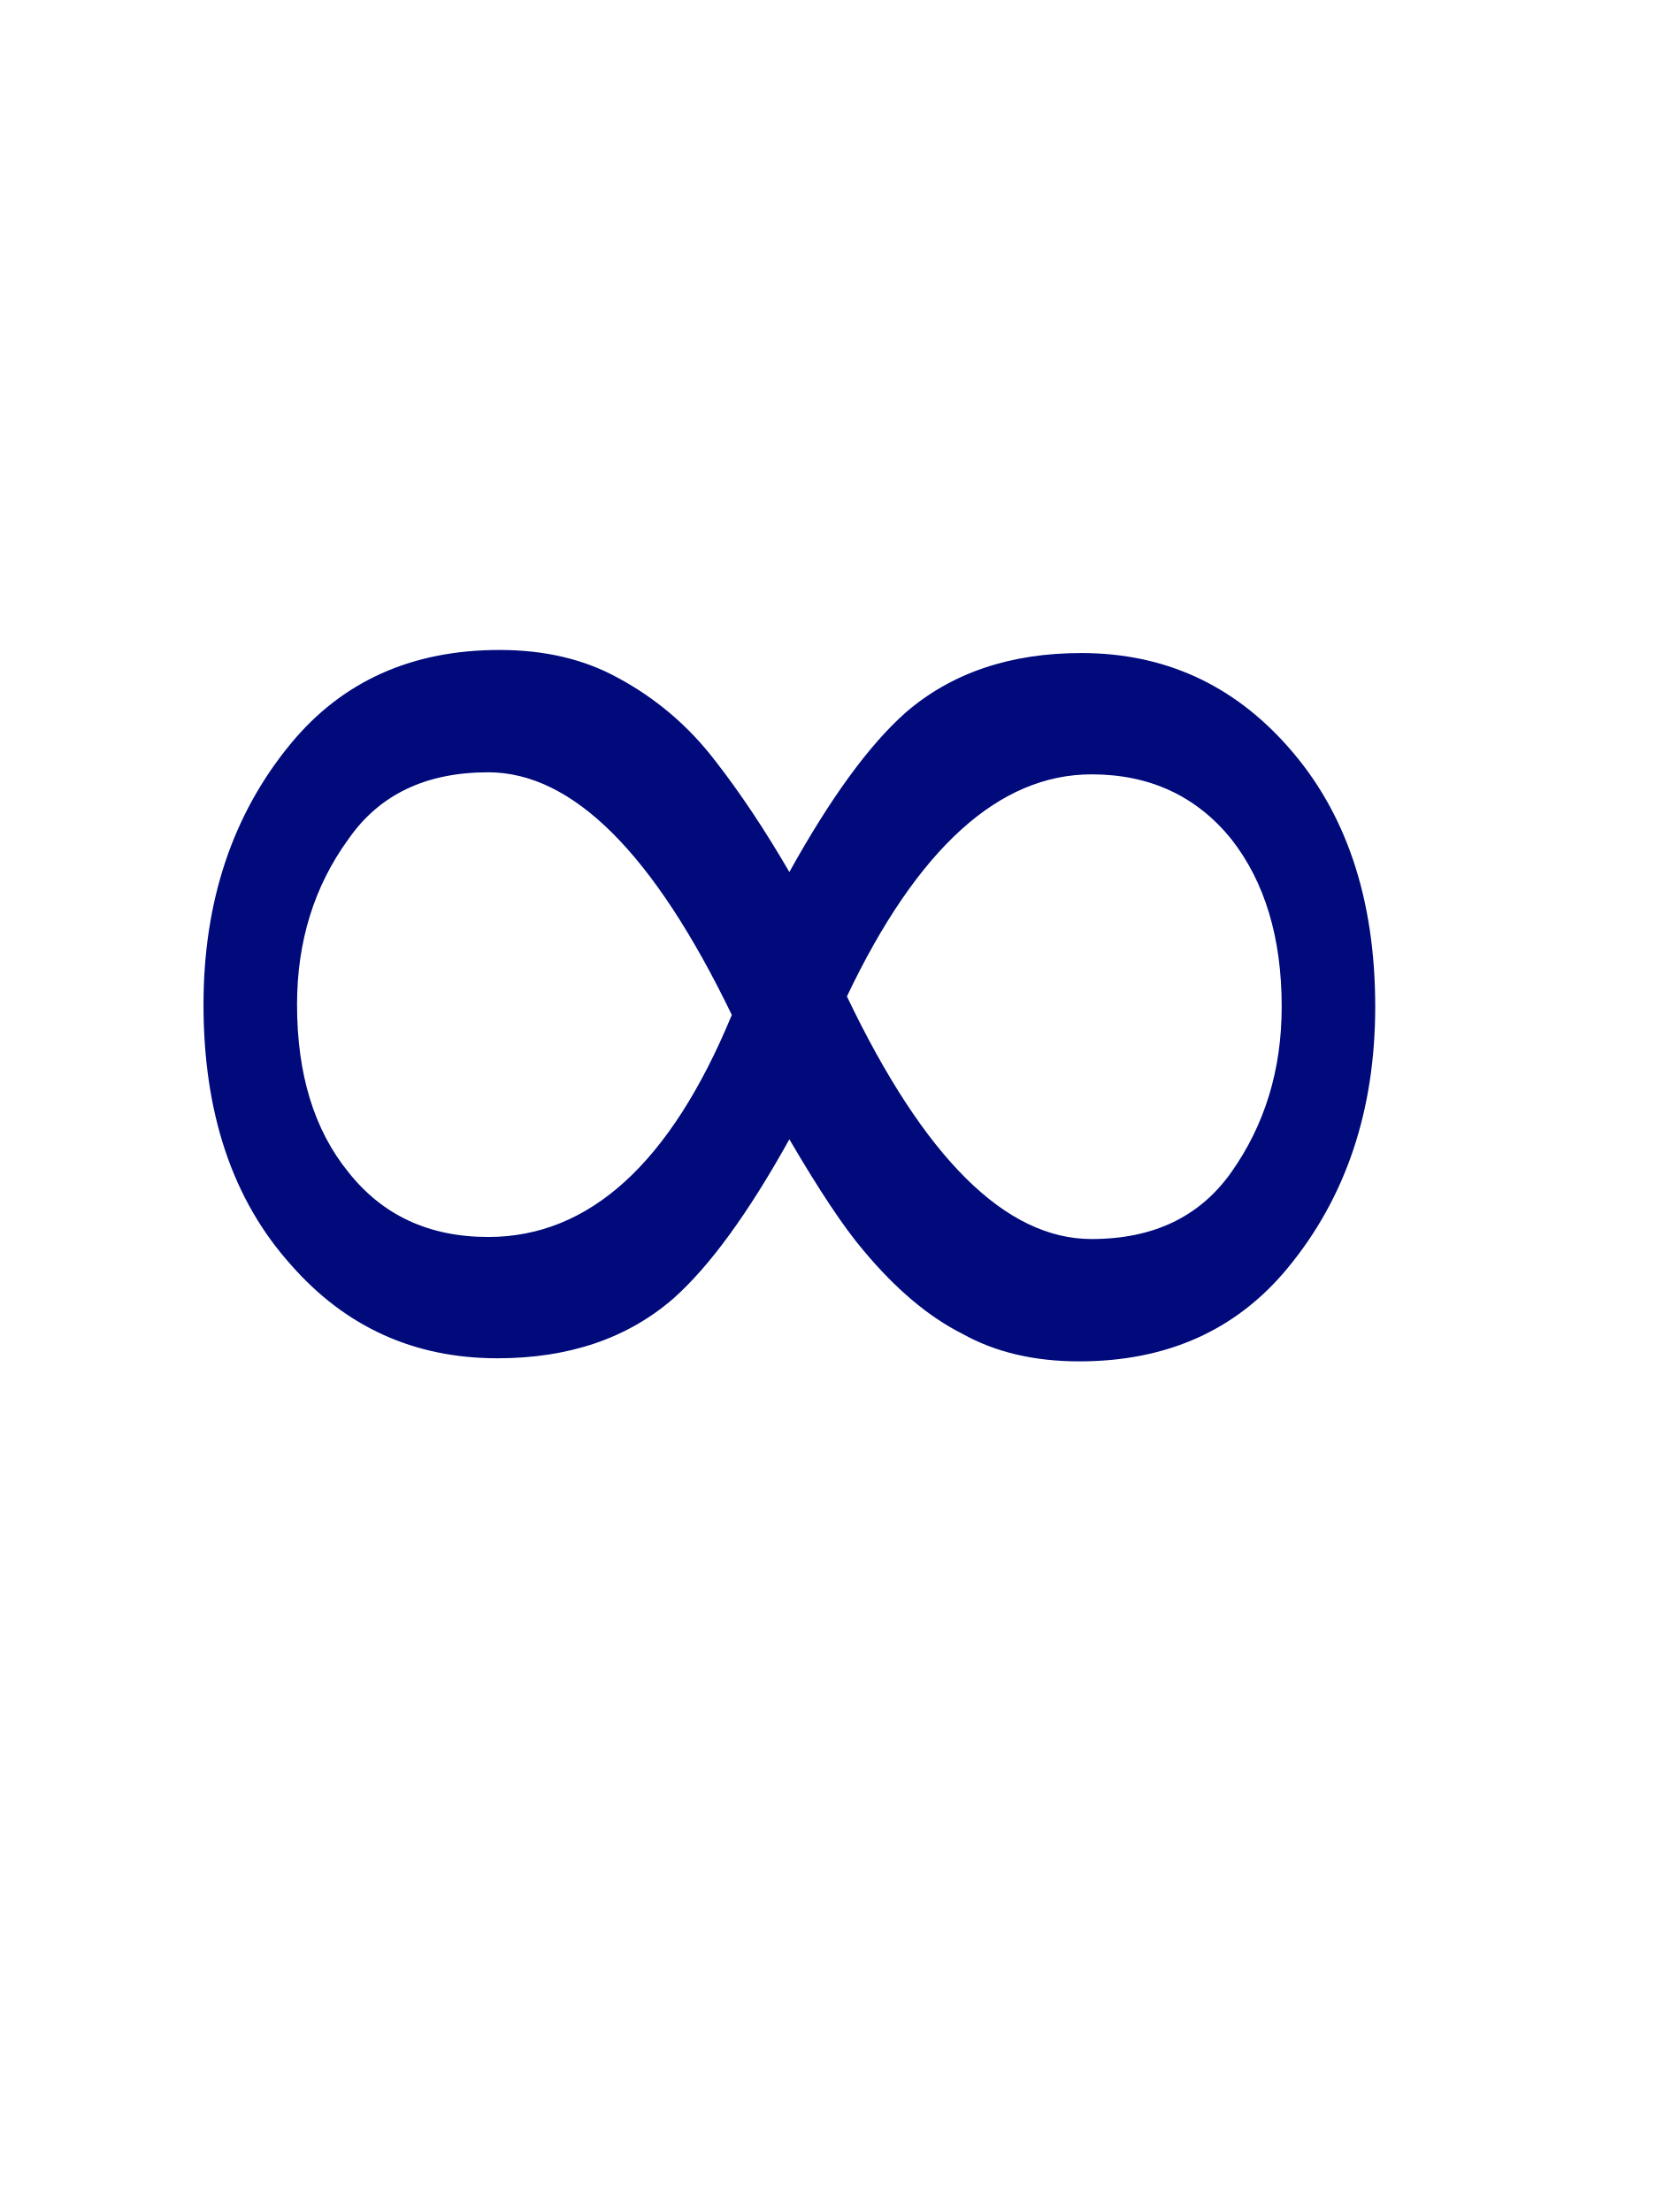
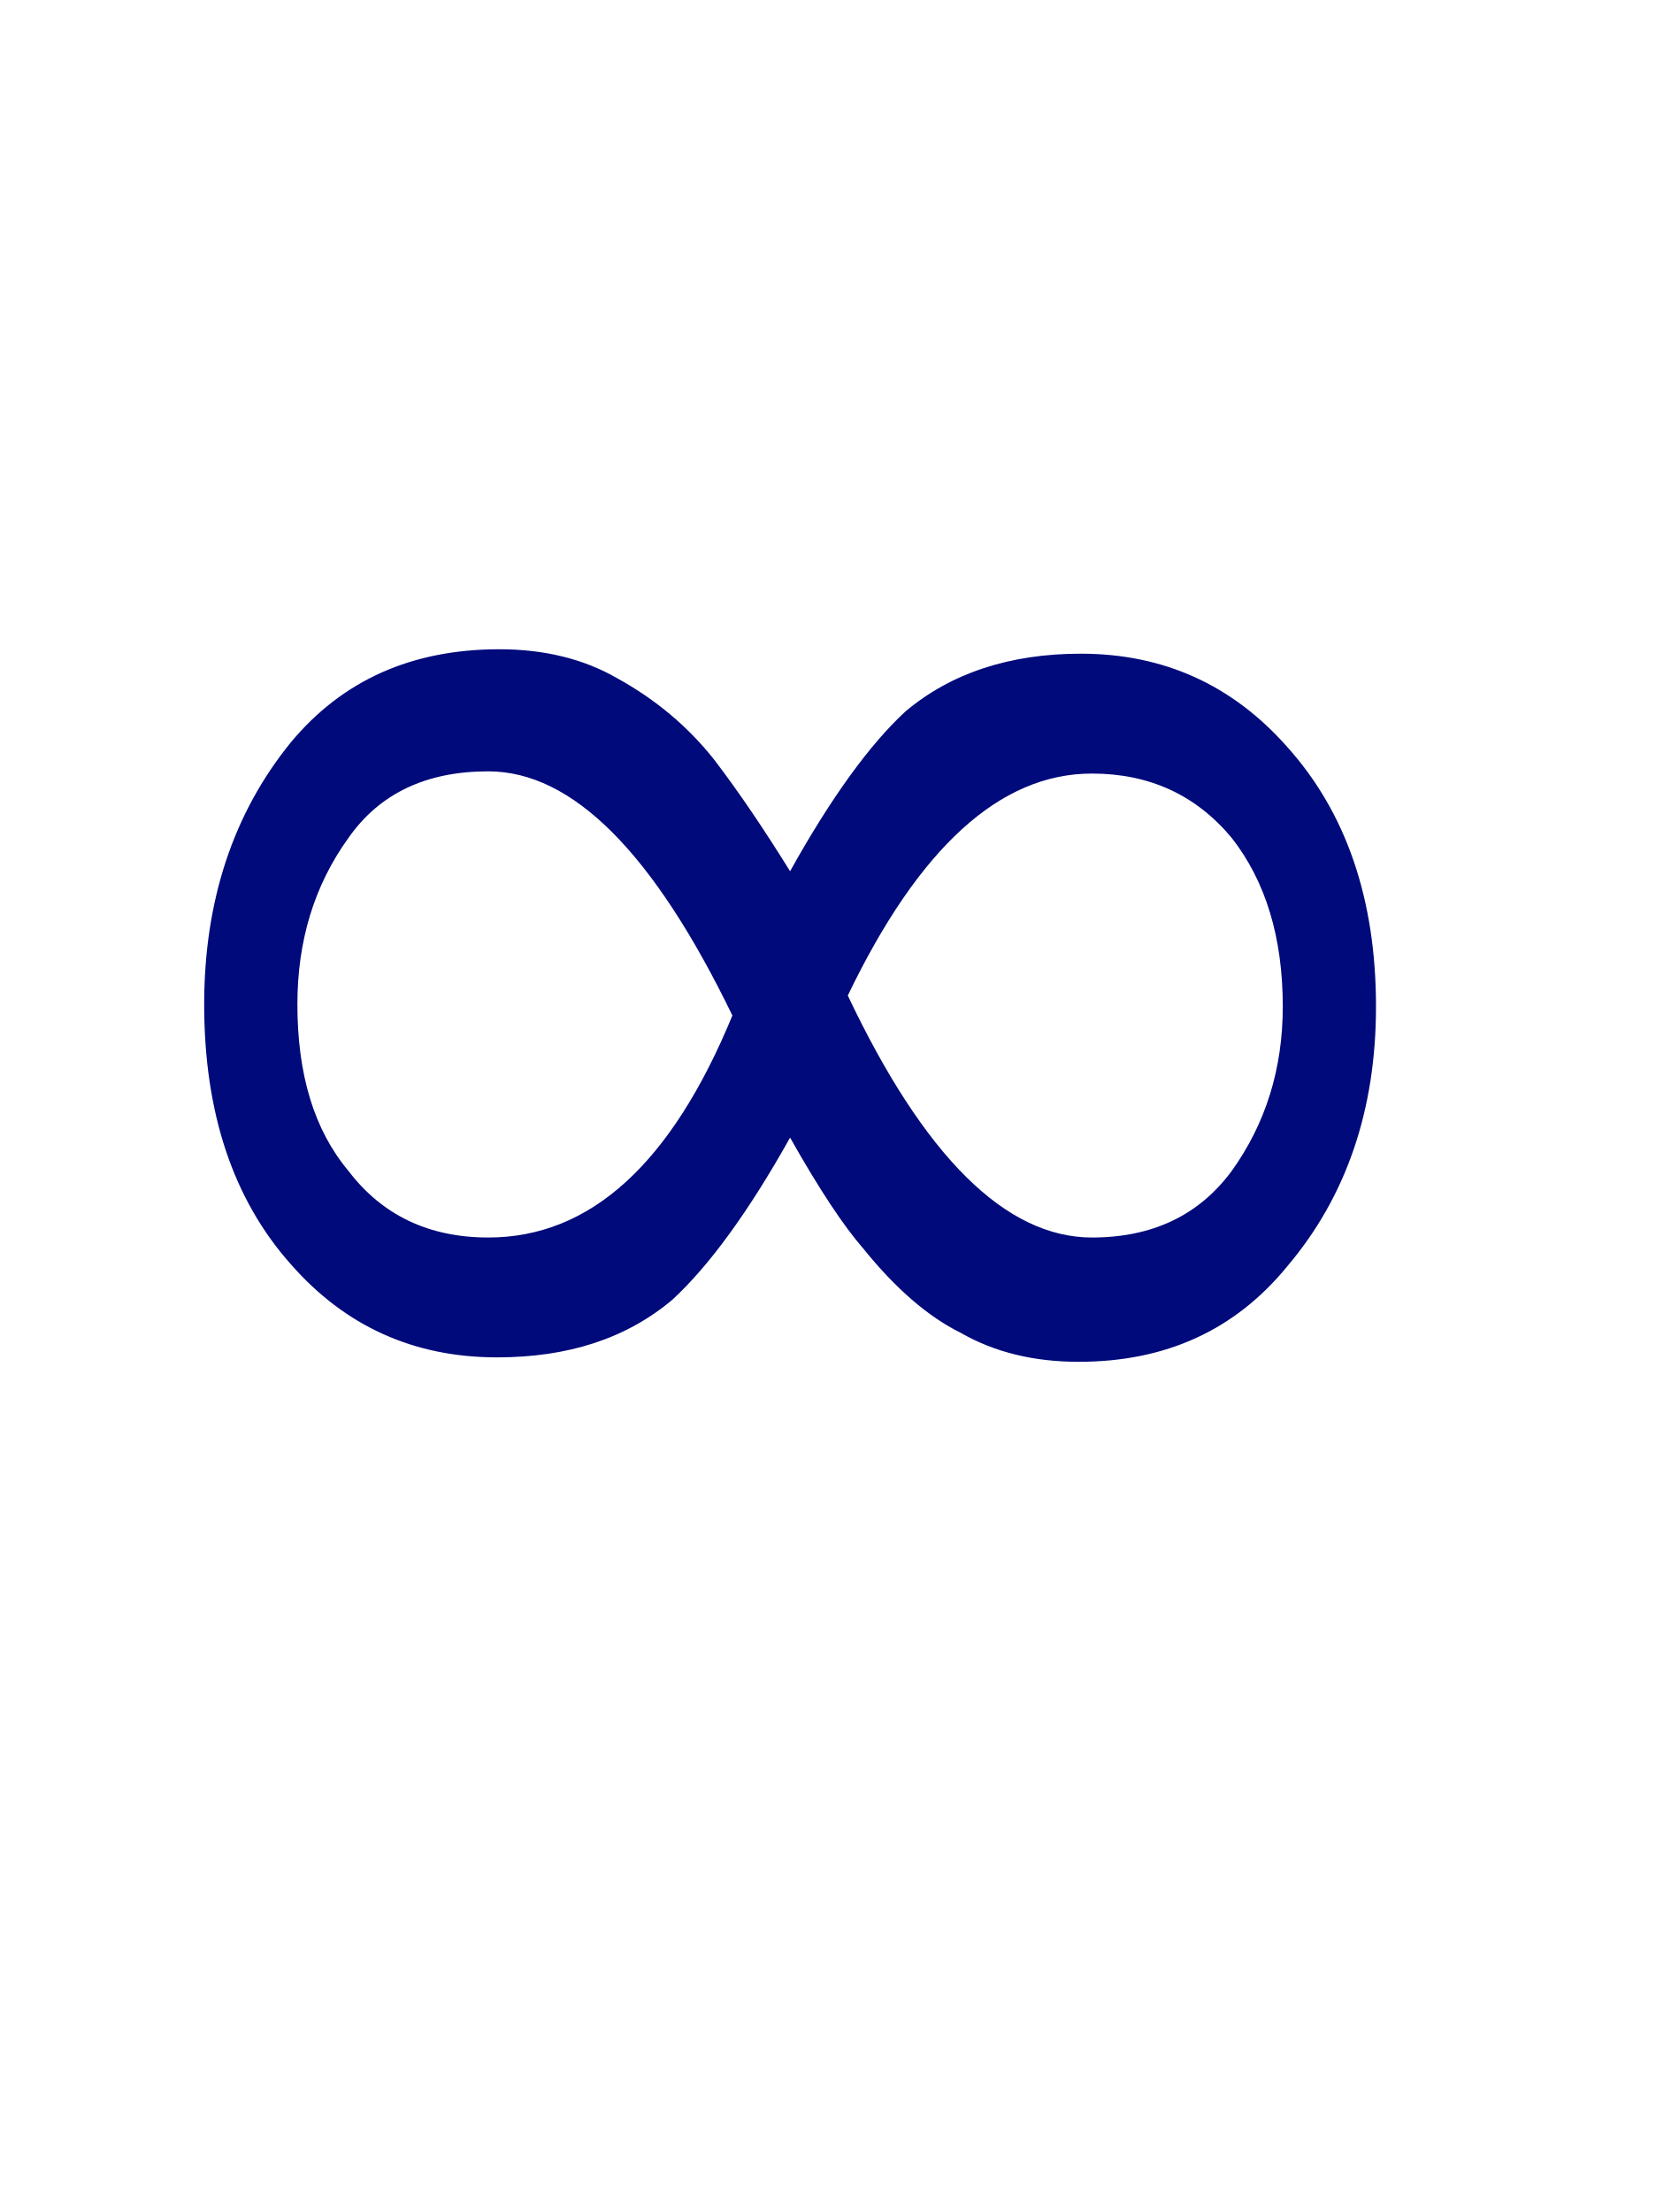
- <svg xmlns="http://www.w3.org/2000/svg" id="Layer_1" data-name="Layer 1" viewBox="0 0 25.52 33.62">
-   <text transform="translate(0 23.91)" style="font-size:28.806px;fill:#000a7b;font-family:WorkSans-Regular, Work Sans">∞</text>
+ <svg xmlns="http://www.w3.org/2000/svg" viewBox="0 0 11.82 15.57">
+   <g id="Layer_2" data-name="Layer 2">
+     <g id="Layer_1-2" data-name="Layer 1">
+       <text transform="translate(0 11.07)" style="isolation:isolate;font-size:13.341px;fill:#000a7b;font-family:WorkSans-Regular, Work Sans">∞</text>
+     </g>
+   </g>
</svg>
